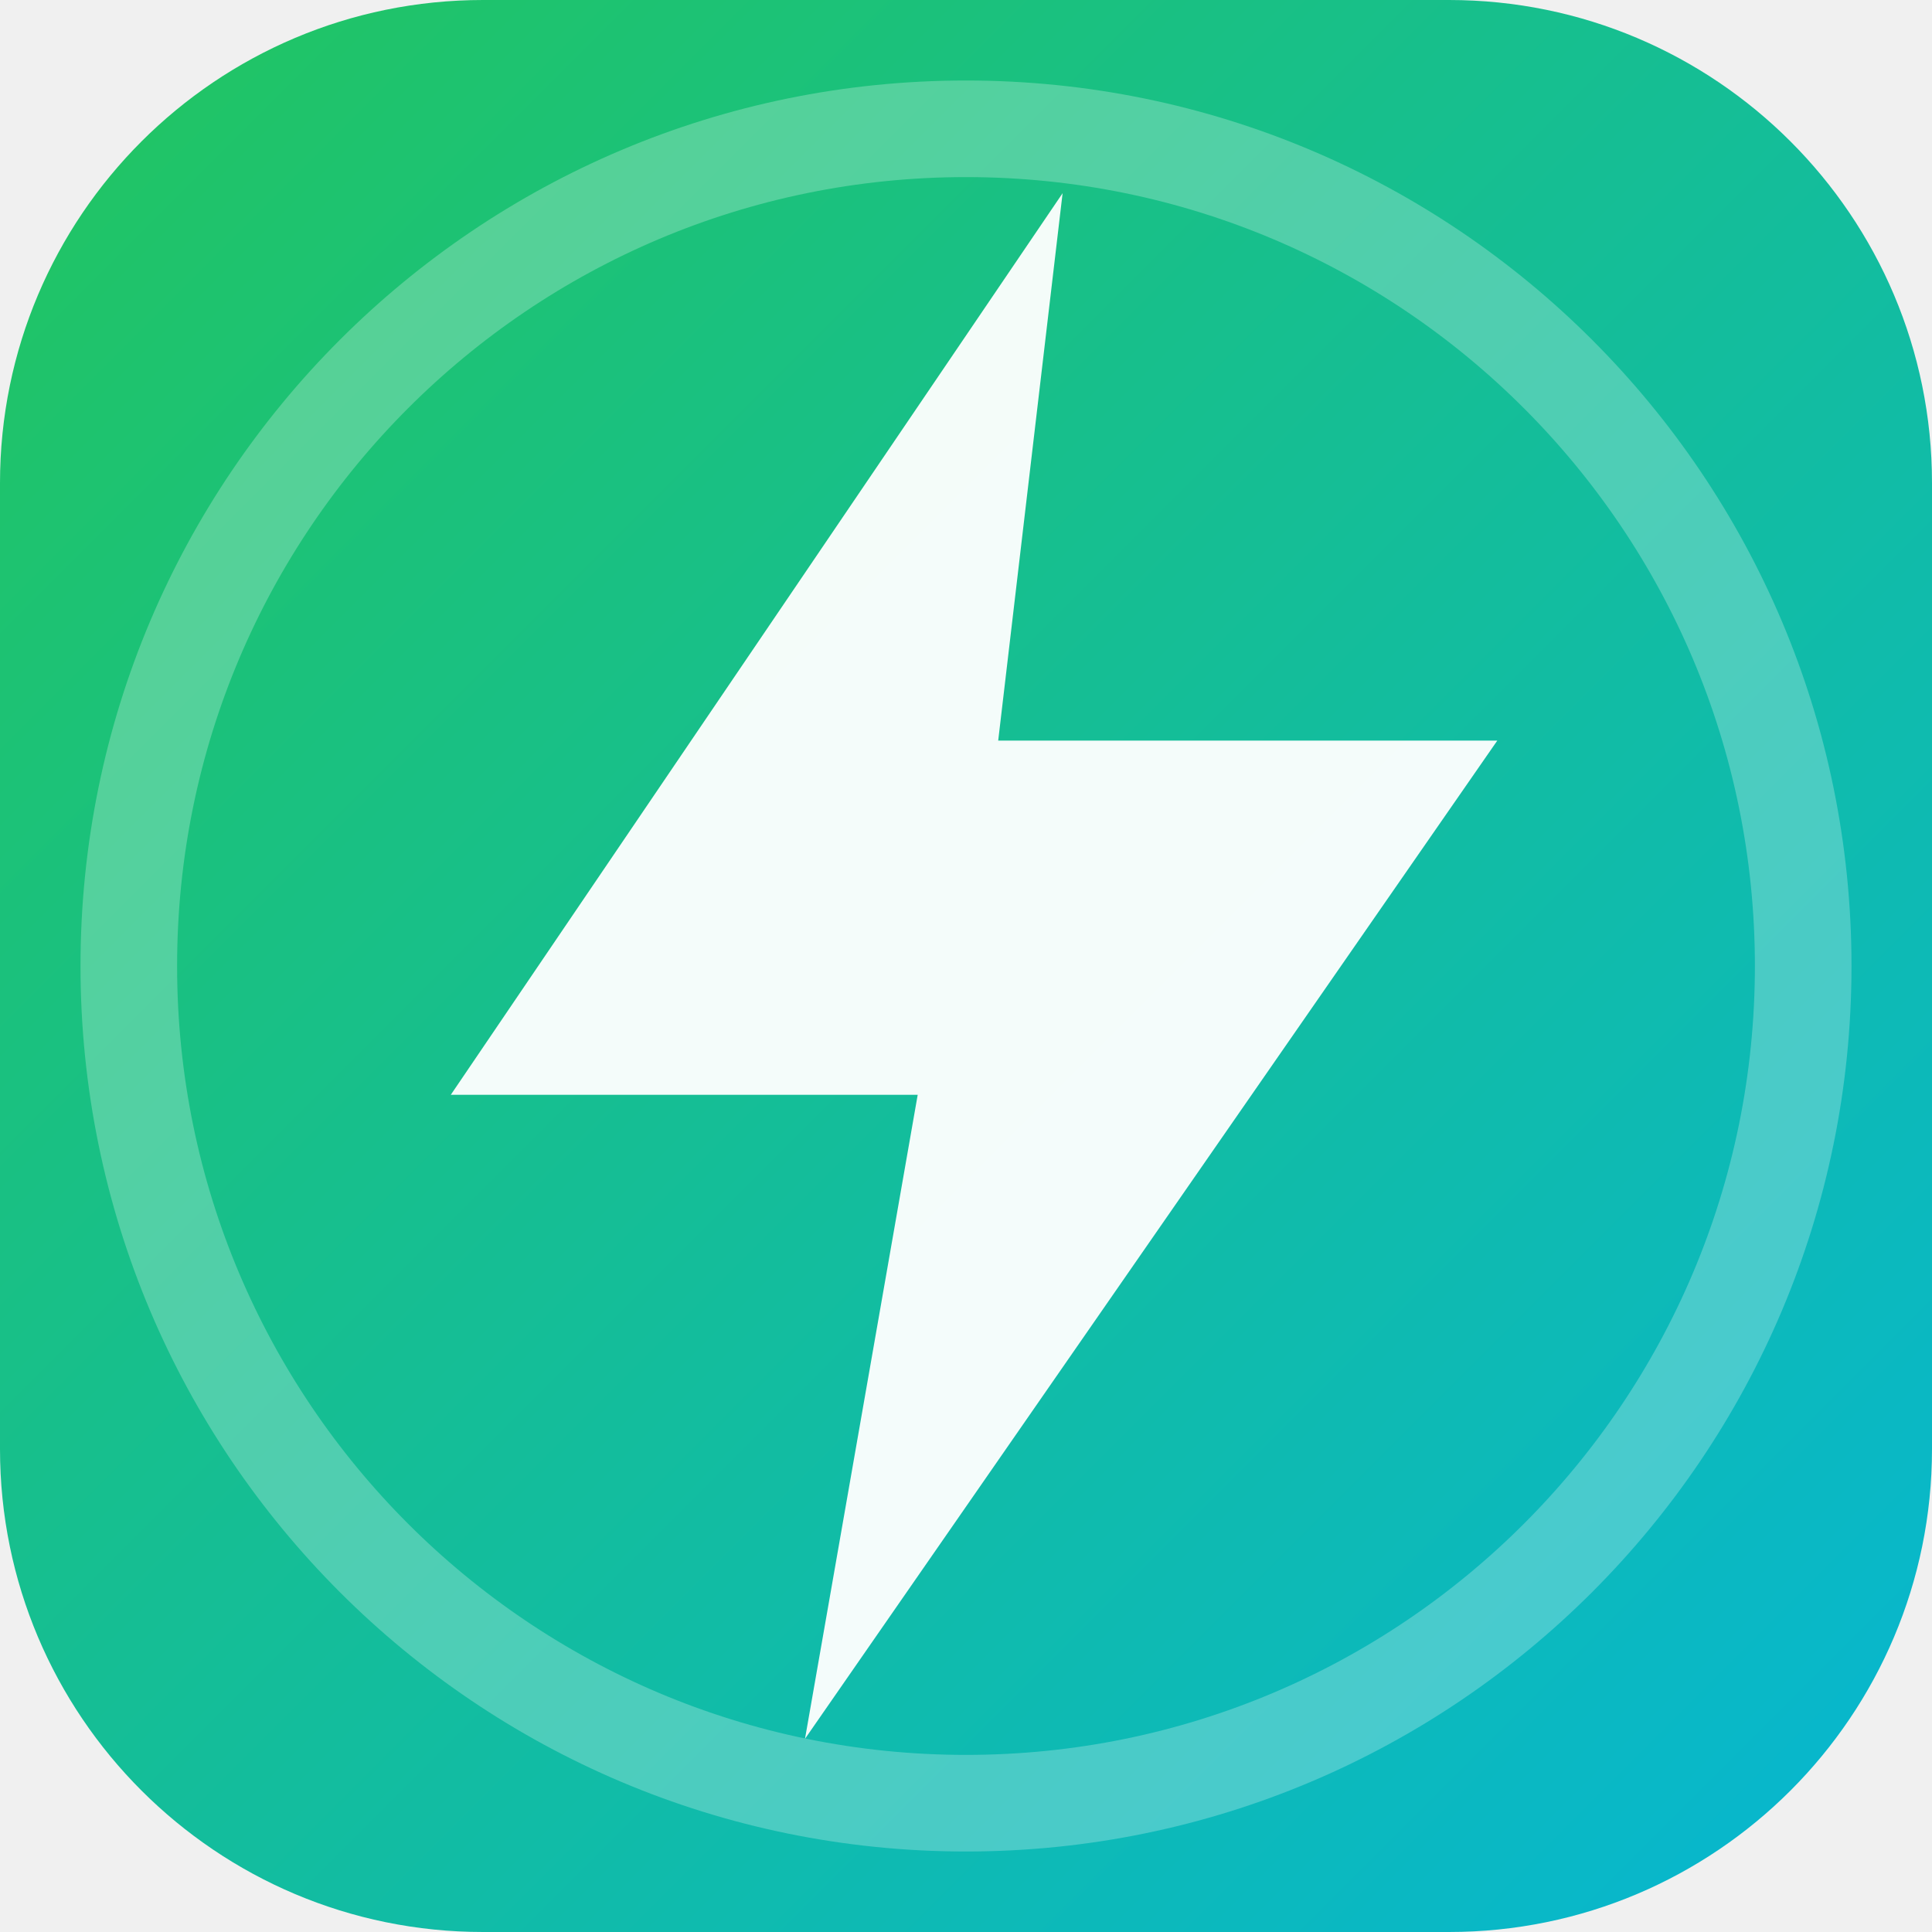
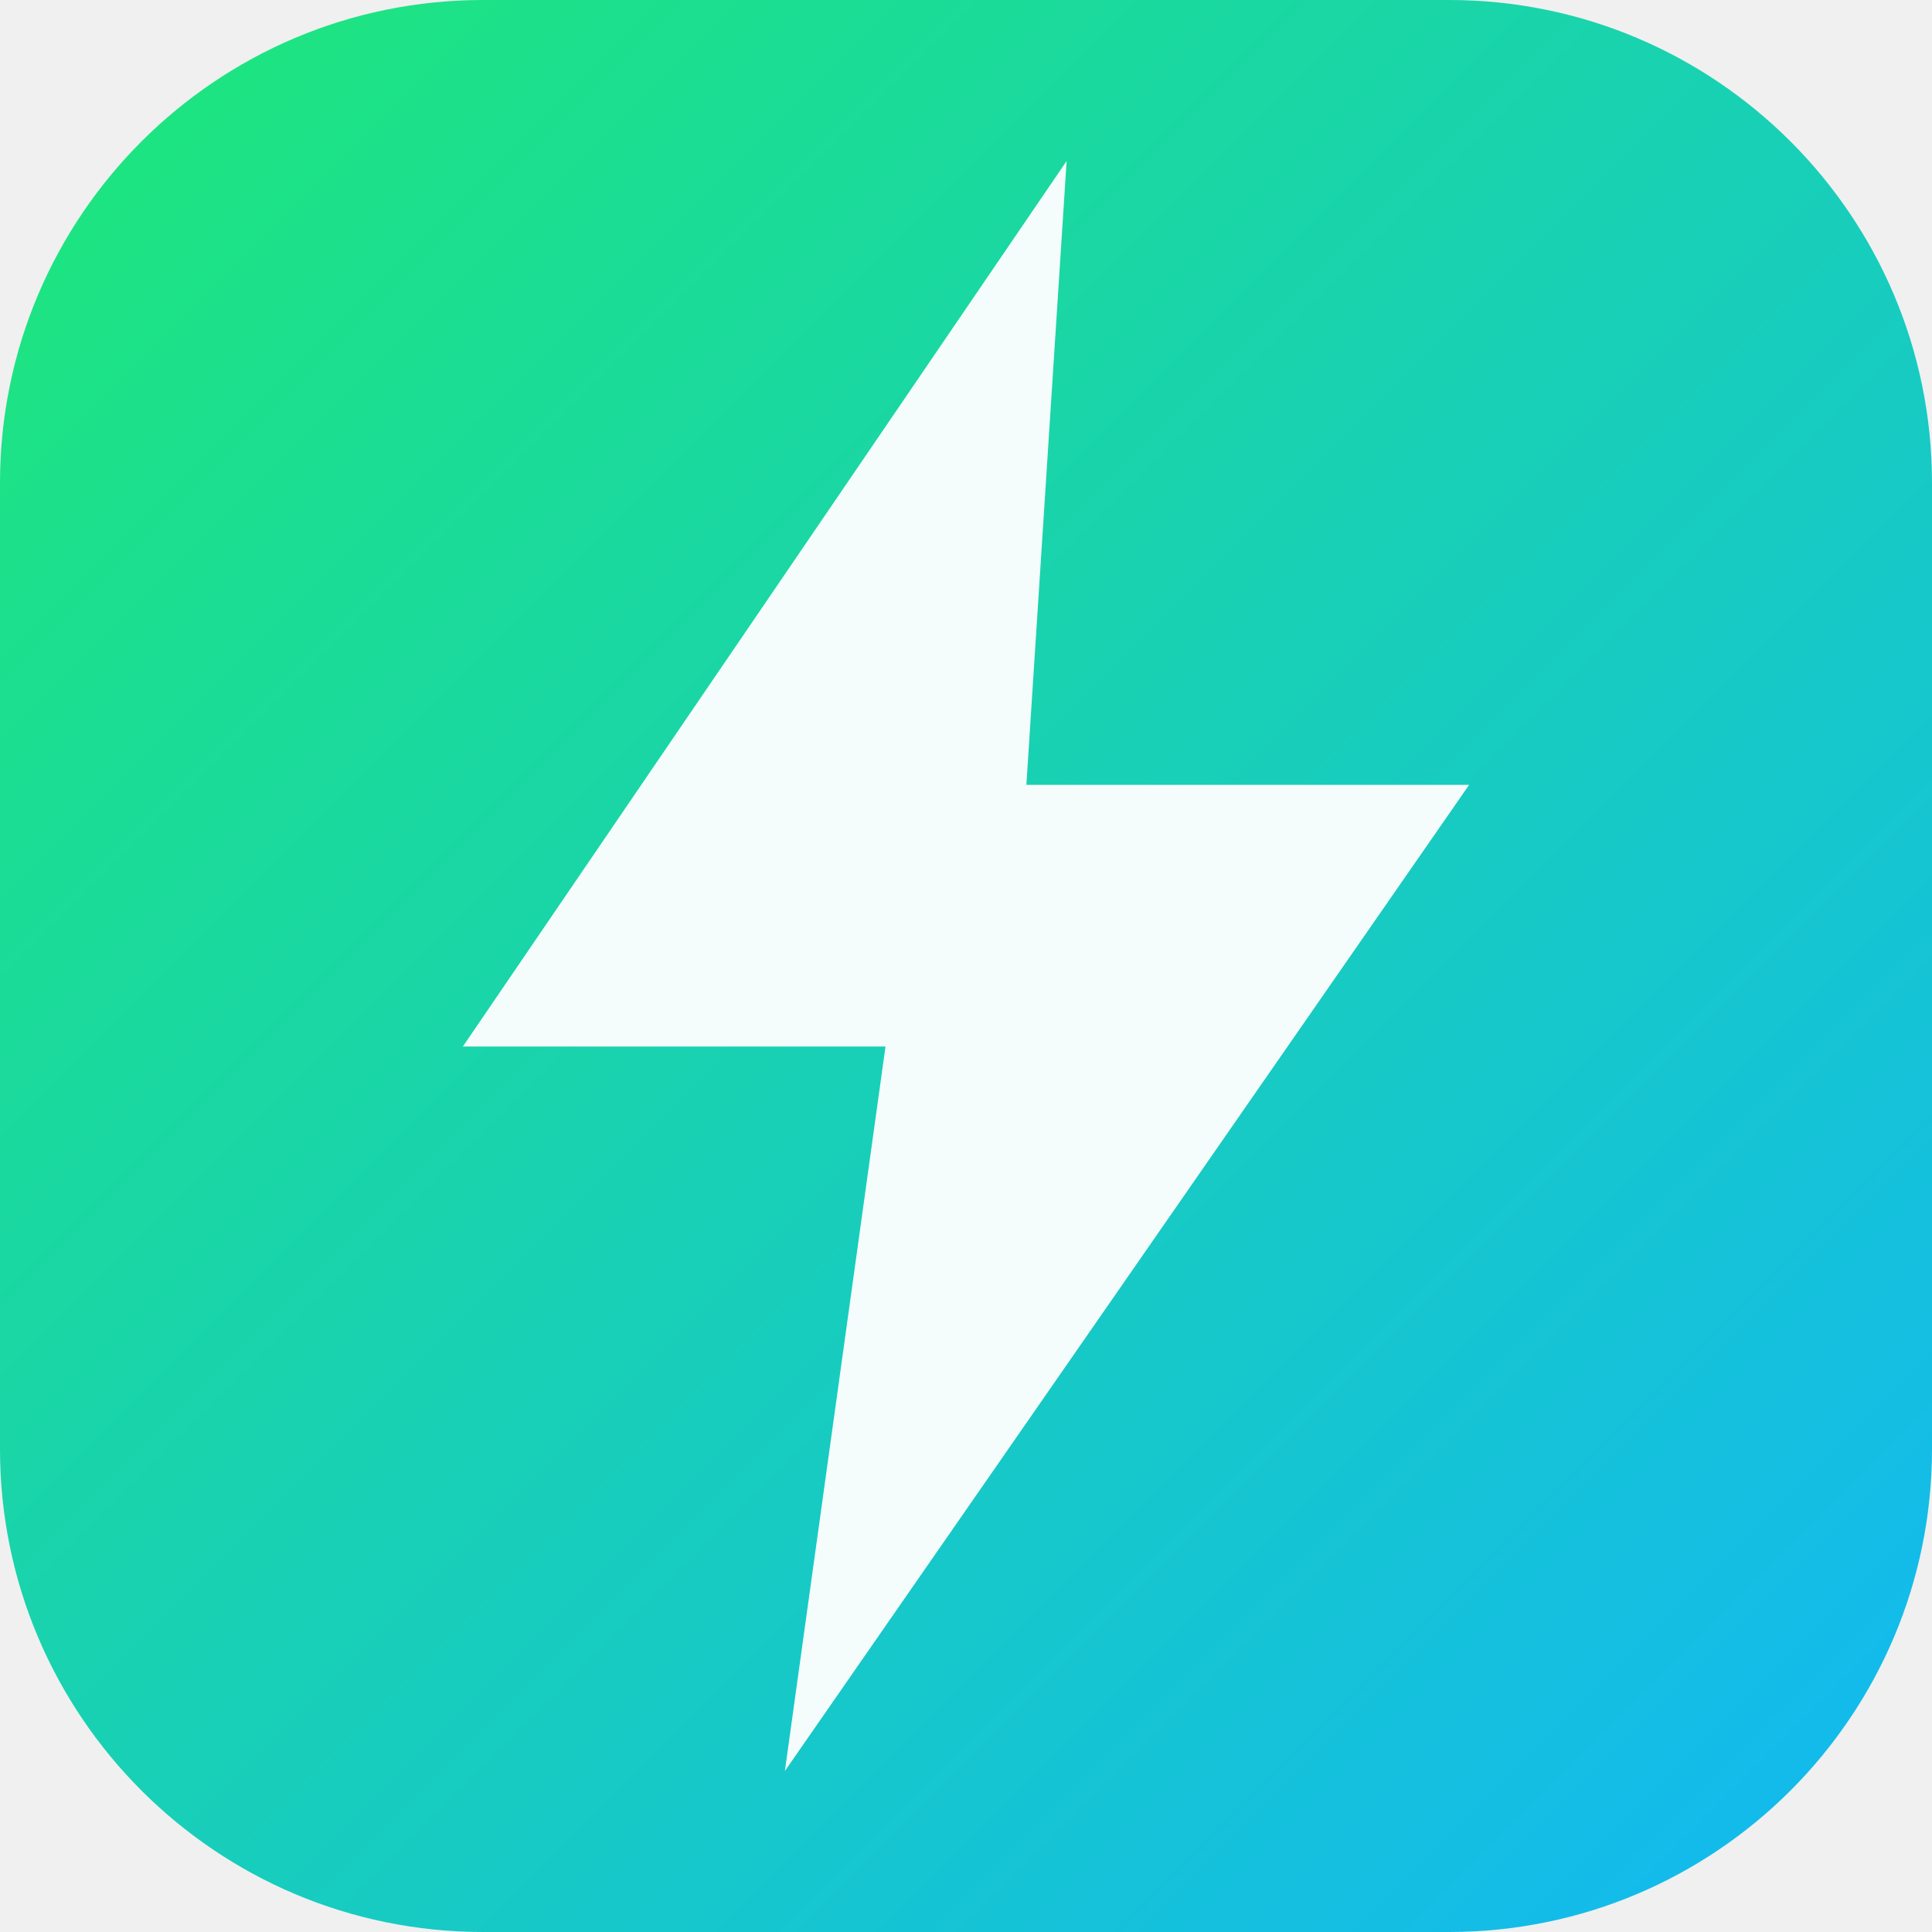
- <svg xmlns="http://www.w3.org/2000/svg" viewBox="0 0 120 120">
+ <svg xmlns="http://www.w3.org/2000/svg" width="96" height="96" viewBox="0 0 96 96">
  <defs>
-     <linearGradient id="g" x1="0" x2="1" y1="0" y2="1">
-       <stop stop-color="#22c55e" />
-       <stop offset="1" stop-color="#06b6d4" />
+     <linearGradient id="g" x1="0" y1="0" x2="1" y2="1">
+       <stop stop-color="#1ee878" />
+       <stop offset="1" stop-color="#12b7f5" />
    </linearGradient>
  </defs>
-   <rect width="120" height="120" rx="30" fill="url(#g)" />
-   <path d="M66 12 28 68h29l-7 40 43-62H62l4-34Z" fill="white" opacity=".95" />
-   <circle cx="60" cy="60" r="52" fill="none" stroke="white" stroke-opacity=".25" stroke-width="6" />
+   <rect width="96" height="96" rx="24" fill="url(#g)" />
+   <path d="M53 8 23 52h21l-5 36 34-49H51z" fill="white" opacity=".95" />
</svg>
